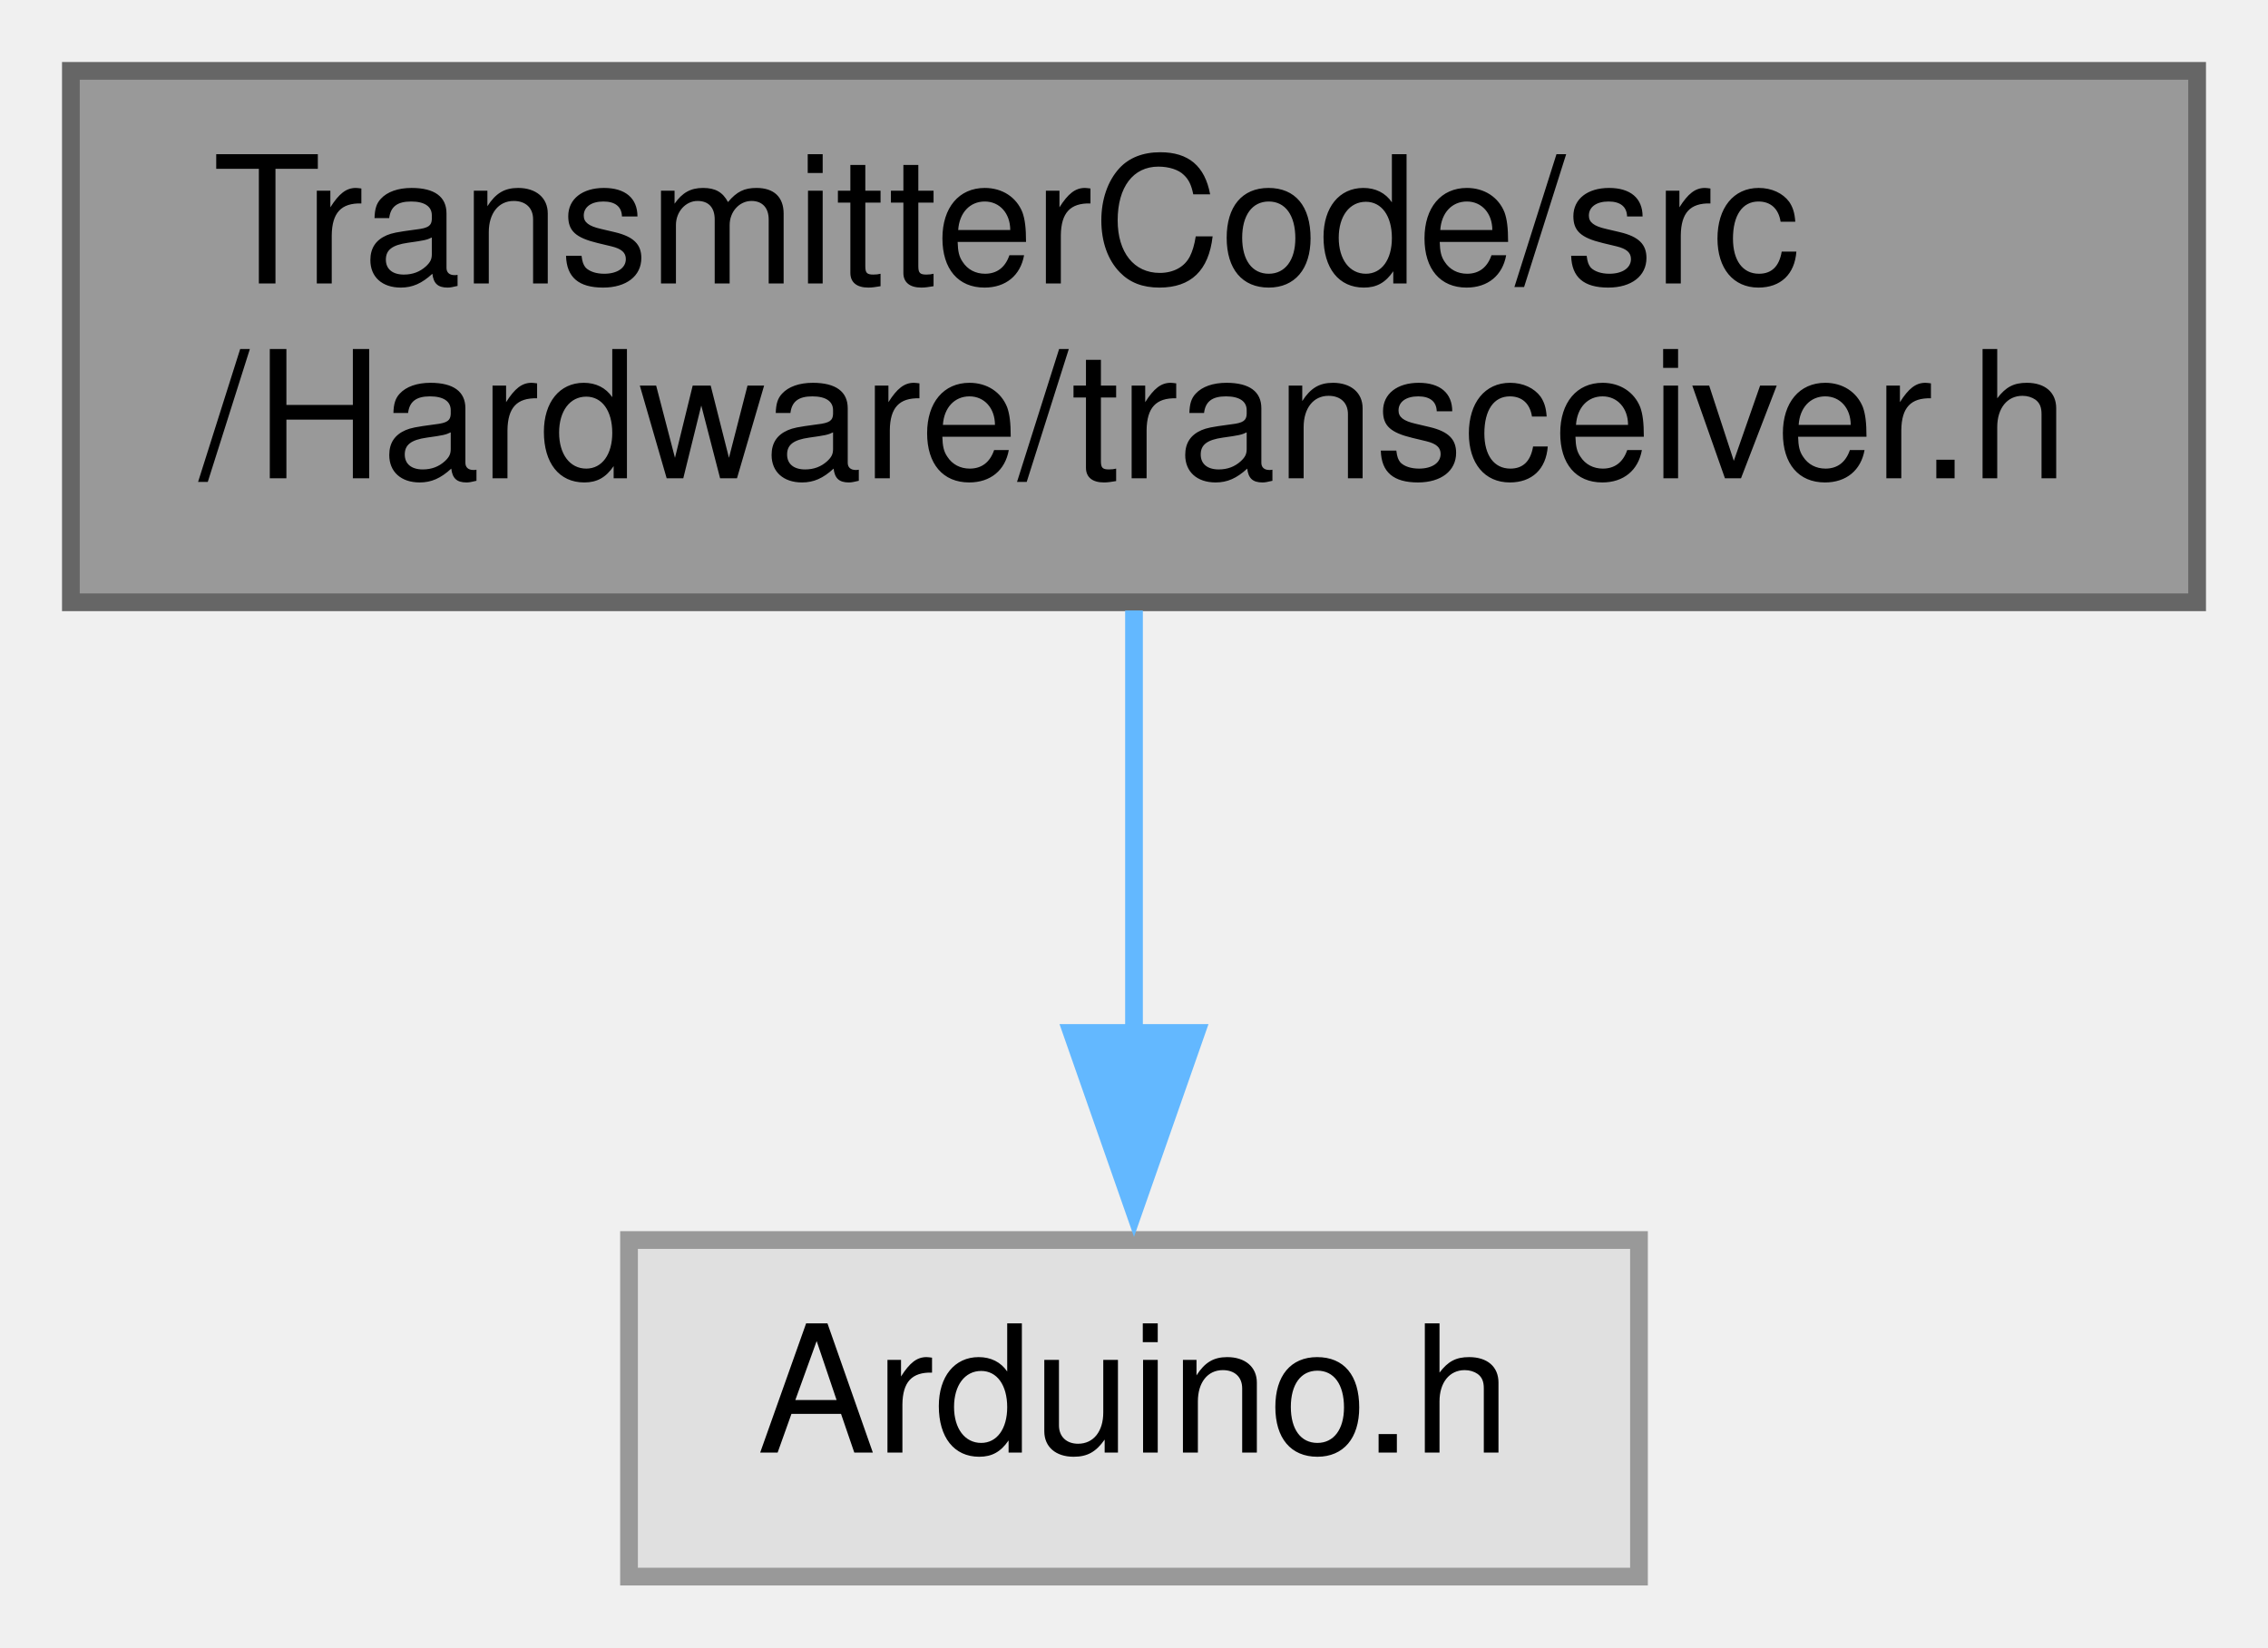
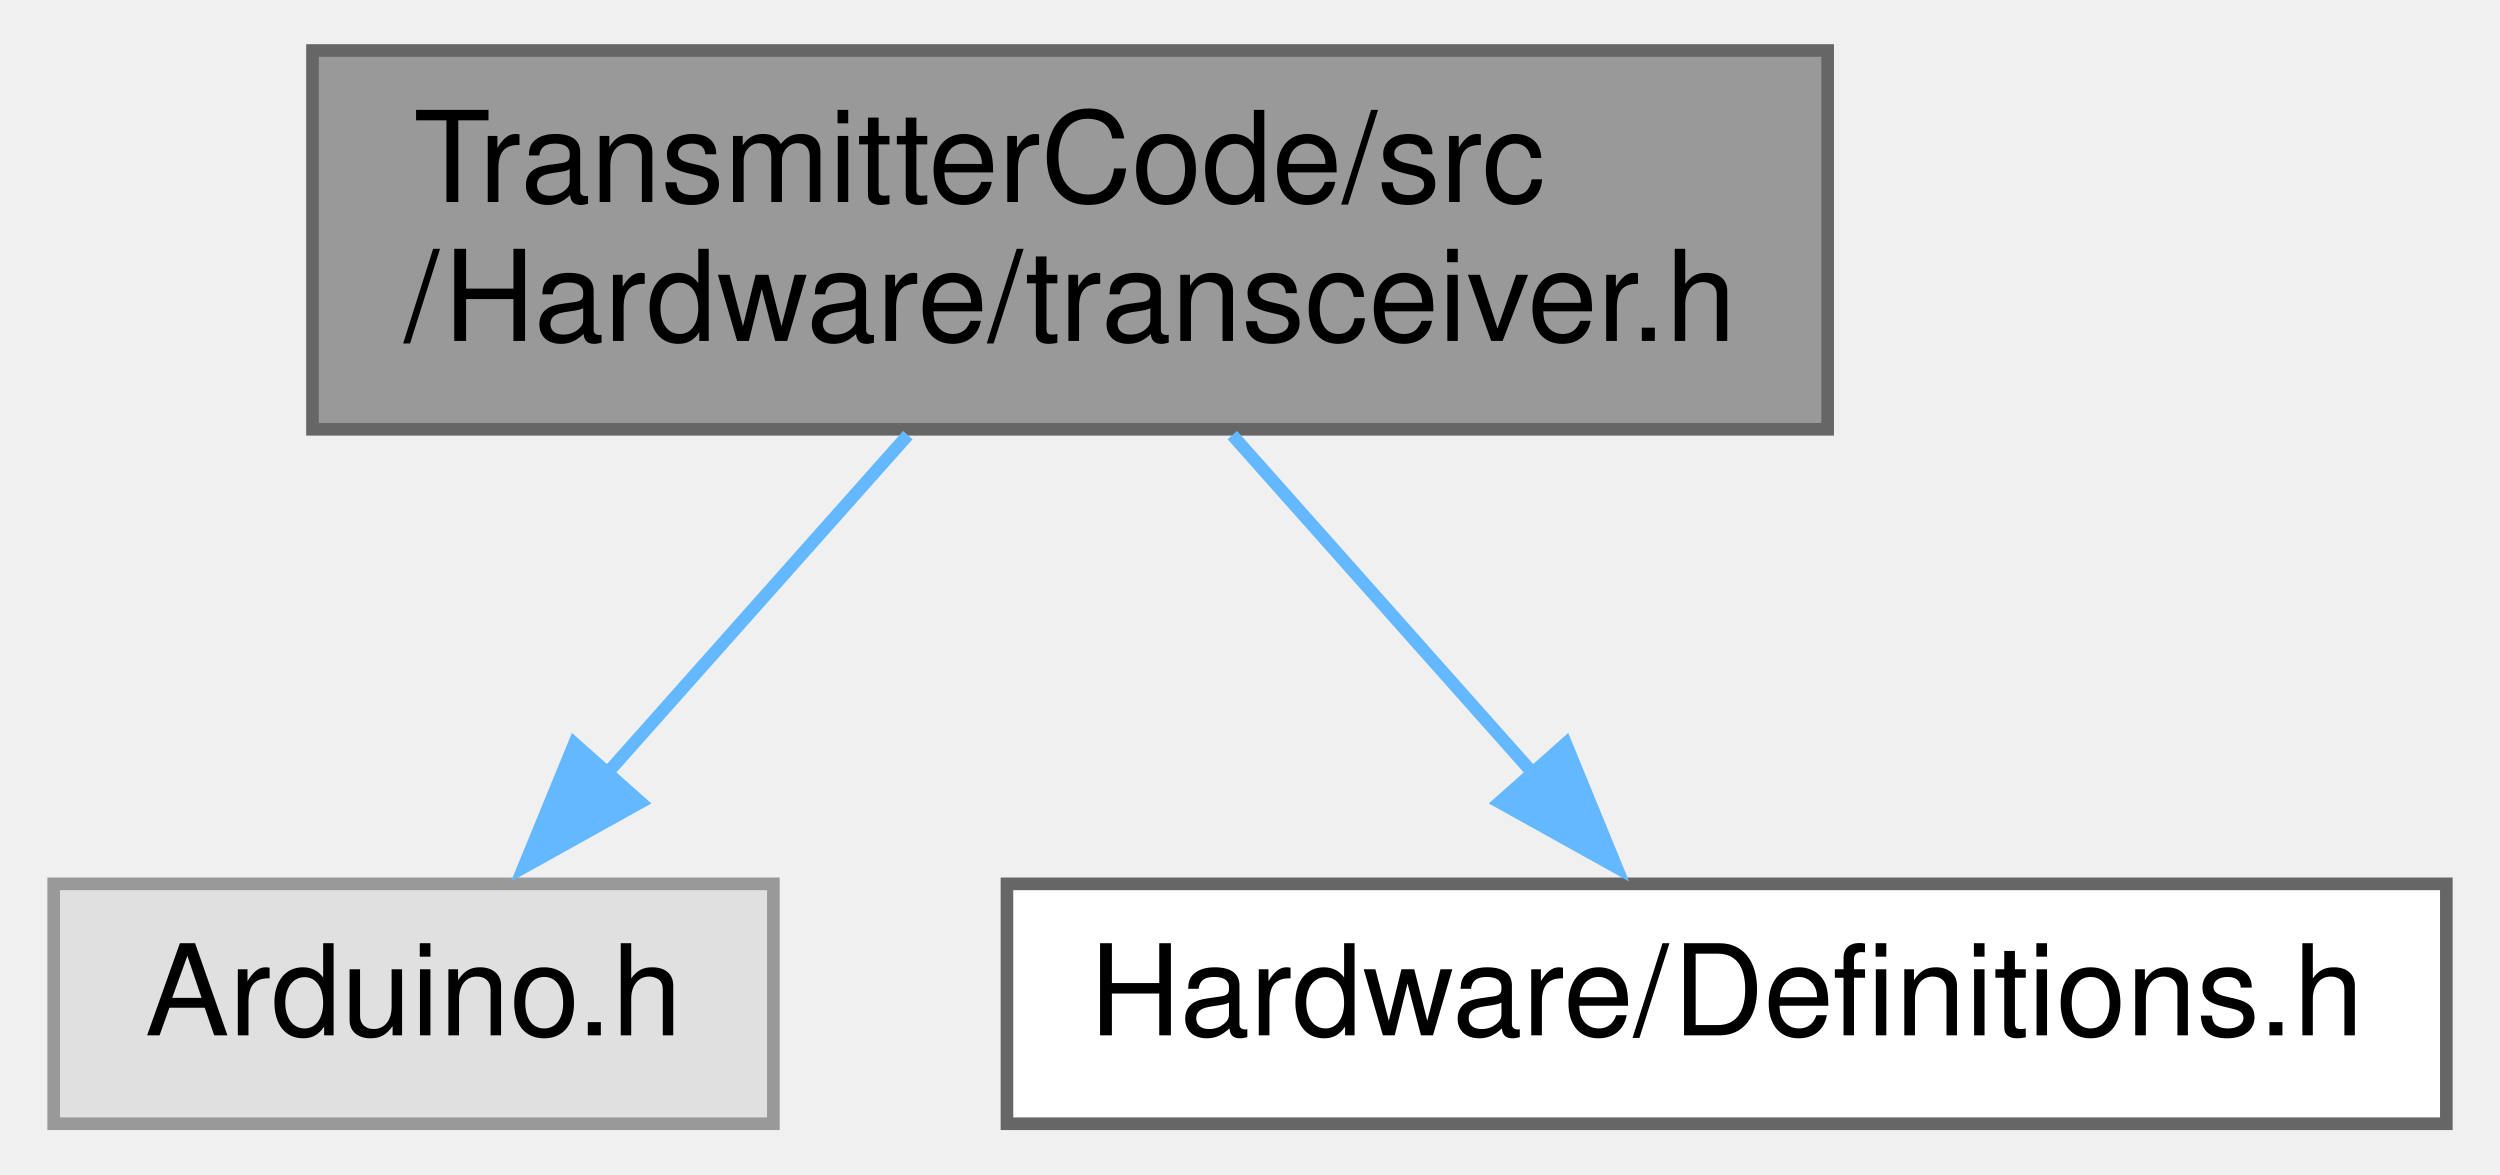
- <svg xmlns="http://www.w3.org/2000/svg" xmlns:xlink="http://www.w3.org/1999/xlink" width="128pt" height="93pt" viewBox="0.00 0.00 128.00 93.00">
+ <svg xmlns="http://www.w3.org/2000/svg" xmlns:xlink="http://www.w3.org/1999/xlink" width="198pt" height="93pt" viewBox="0.00 0.00 197.50 93.00">
  <g id="graph0" class="graph" transform="scale(1 1) rotate(0) translate(4 89)">
    <g id="node1" class="node">
      <g id="a_node1">
        <a xlink:title=" ">
-           <polygon fill="#999999" stroke="#666666" points="120,-85 0,-85 0,-55 120,-55 120,-85" />
-           <text text-anchor="start" x="8" y="-73" font-family="Helvetica,sans-Serif" font-size="10.00">TransmitterCode/src</text>
-           <text text-anchor="middle" x="60" y="-62" font-family="Helvetica,sans-Serif" font-size="10.00">/Hardware/transceiver.h</text>
+           <polygon fill="#999999" stroke="#666666" points="140.5,-85 20.5,-85 20.5,-55 140.5,-55 140.5,-85" />
+           <text text-anchor="start" x="28.5" y="-73" font-family="Helvetica,sans-Serif" font-size="10.00">TransmitterCode/src</text>
+           <text text-anchor="middle" x="80.5" y="-62" font-family="Helvetica,sans-Serif" font-size="10.00">/Hardware/transceiver.h</text>
        </a>
      </g>
    </g>
    <g id="node2" class="node">
      <g id="a_node2">
        <a xlink:title=" ">
-           <polygon fill="#e0e0e0" stroke="#999999" points="88.5,-19 31.5,-19 31.5,0 88.5,0 88.5,-19" />
-           <text text-anchor="middle" x="60" y="-7" font-family="Helvetica,sans-Serif" font-size="10.00">Arduino.h</text>
+           <polygon fill="#e0e0e0" stroke="#999999" points="57,-19 0,-19 0,0 57,0 57,-19" />
+           <text text-anchor="middle" x="28.5" y="-7" font-family="Helvetica,sans-Serif" font-size="10.00">Arduino.h</text>
        </a>
      </g>
    </g>
    <g id="edge1" class="edge">
-       <path fill="none" stroke="#63b8ff" d="M60,-54.54C60,-47.34 60,-38.53 60,-30.68" />
-       <polygon fill="#63b8ff" stroke="#63b8ff" points="63.5,-30.69 60,-20.69 56.5,-30.69 63.5,-30.69" />
+       <path fill="none" stroke="#63b8ff" d="M67.65,-54.54C60.4,-46.39 51.31,-36.16 43.71,-27.61" />
+       <polygon fill="#63b8ff" stroke="#63b8ff" points="46.48,-25.46 37.22,-20.31 41.24,-30.11 46.48,-25.46" />
+     </g>
+     <g id="node3" class="node">
+       <g id="a_node3">
+         <a xlink:href="Definitions_8h.html" target="_top" xlink:title=" ">
+           <polygon fill="white" stroke="#666666" points="189.5,-19 75.5,-19 75.5,0 189.5,0 189.5,-19" />
+           <text text-anchor="middle" x="132.5" y="-7" font-family="Helvetica,sans-Serif" font-size="10.00">Hardware/Definitions.h</text>
+         </a>
+       </g>
+     </g>
+     <g id="edge2" class="edge">
+       <path fill="none" stroke="#63b8ff" d="M93.35,-54.54C100.6,-46.39 109.69,-36.16 117.29,-27.61" />
+       <polygon fill="#63b8ff" stroke="#63b8ff" points="119.76,-30.11 123.78,-20.31 114.52,-25.46 119.76,-30.11" />
    </g>
  </g>
</svg>
